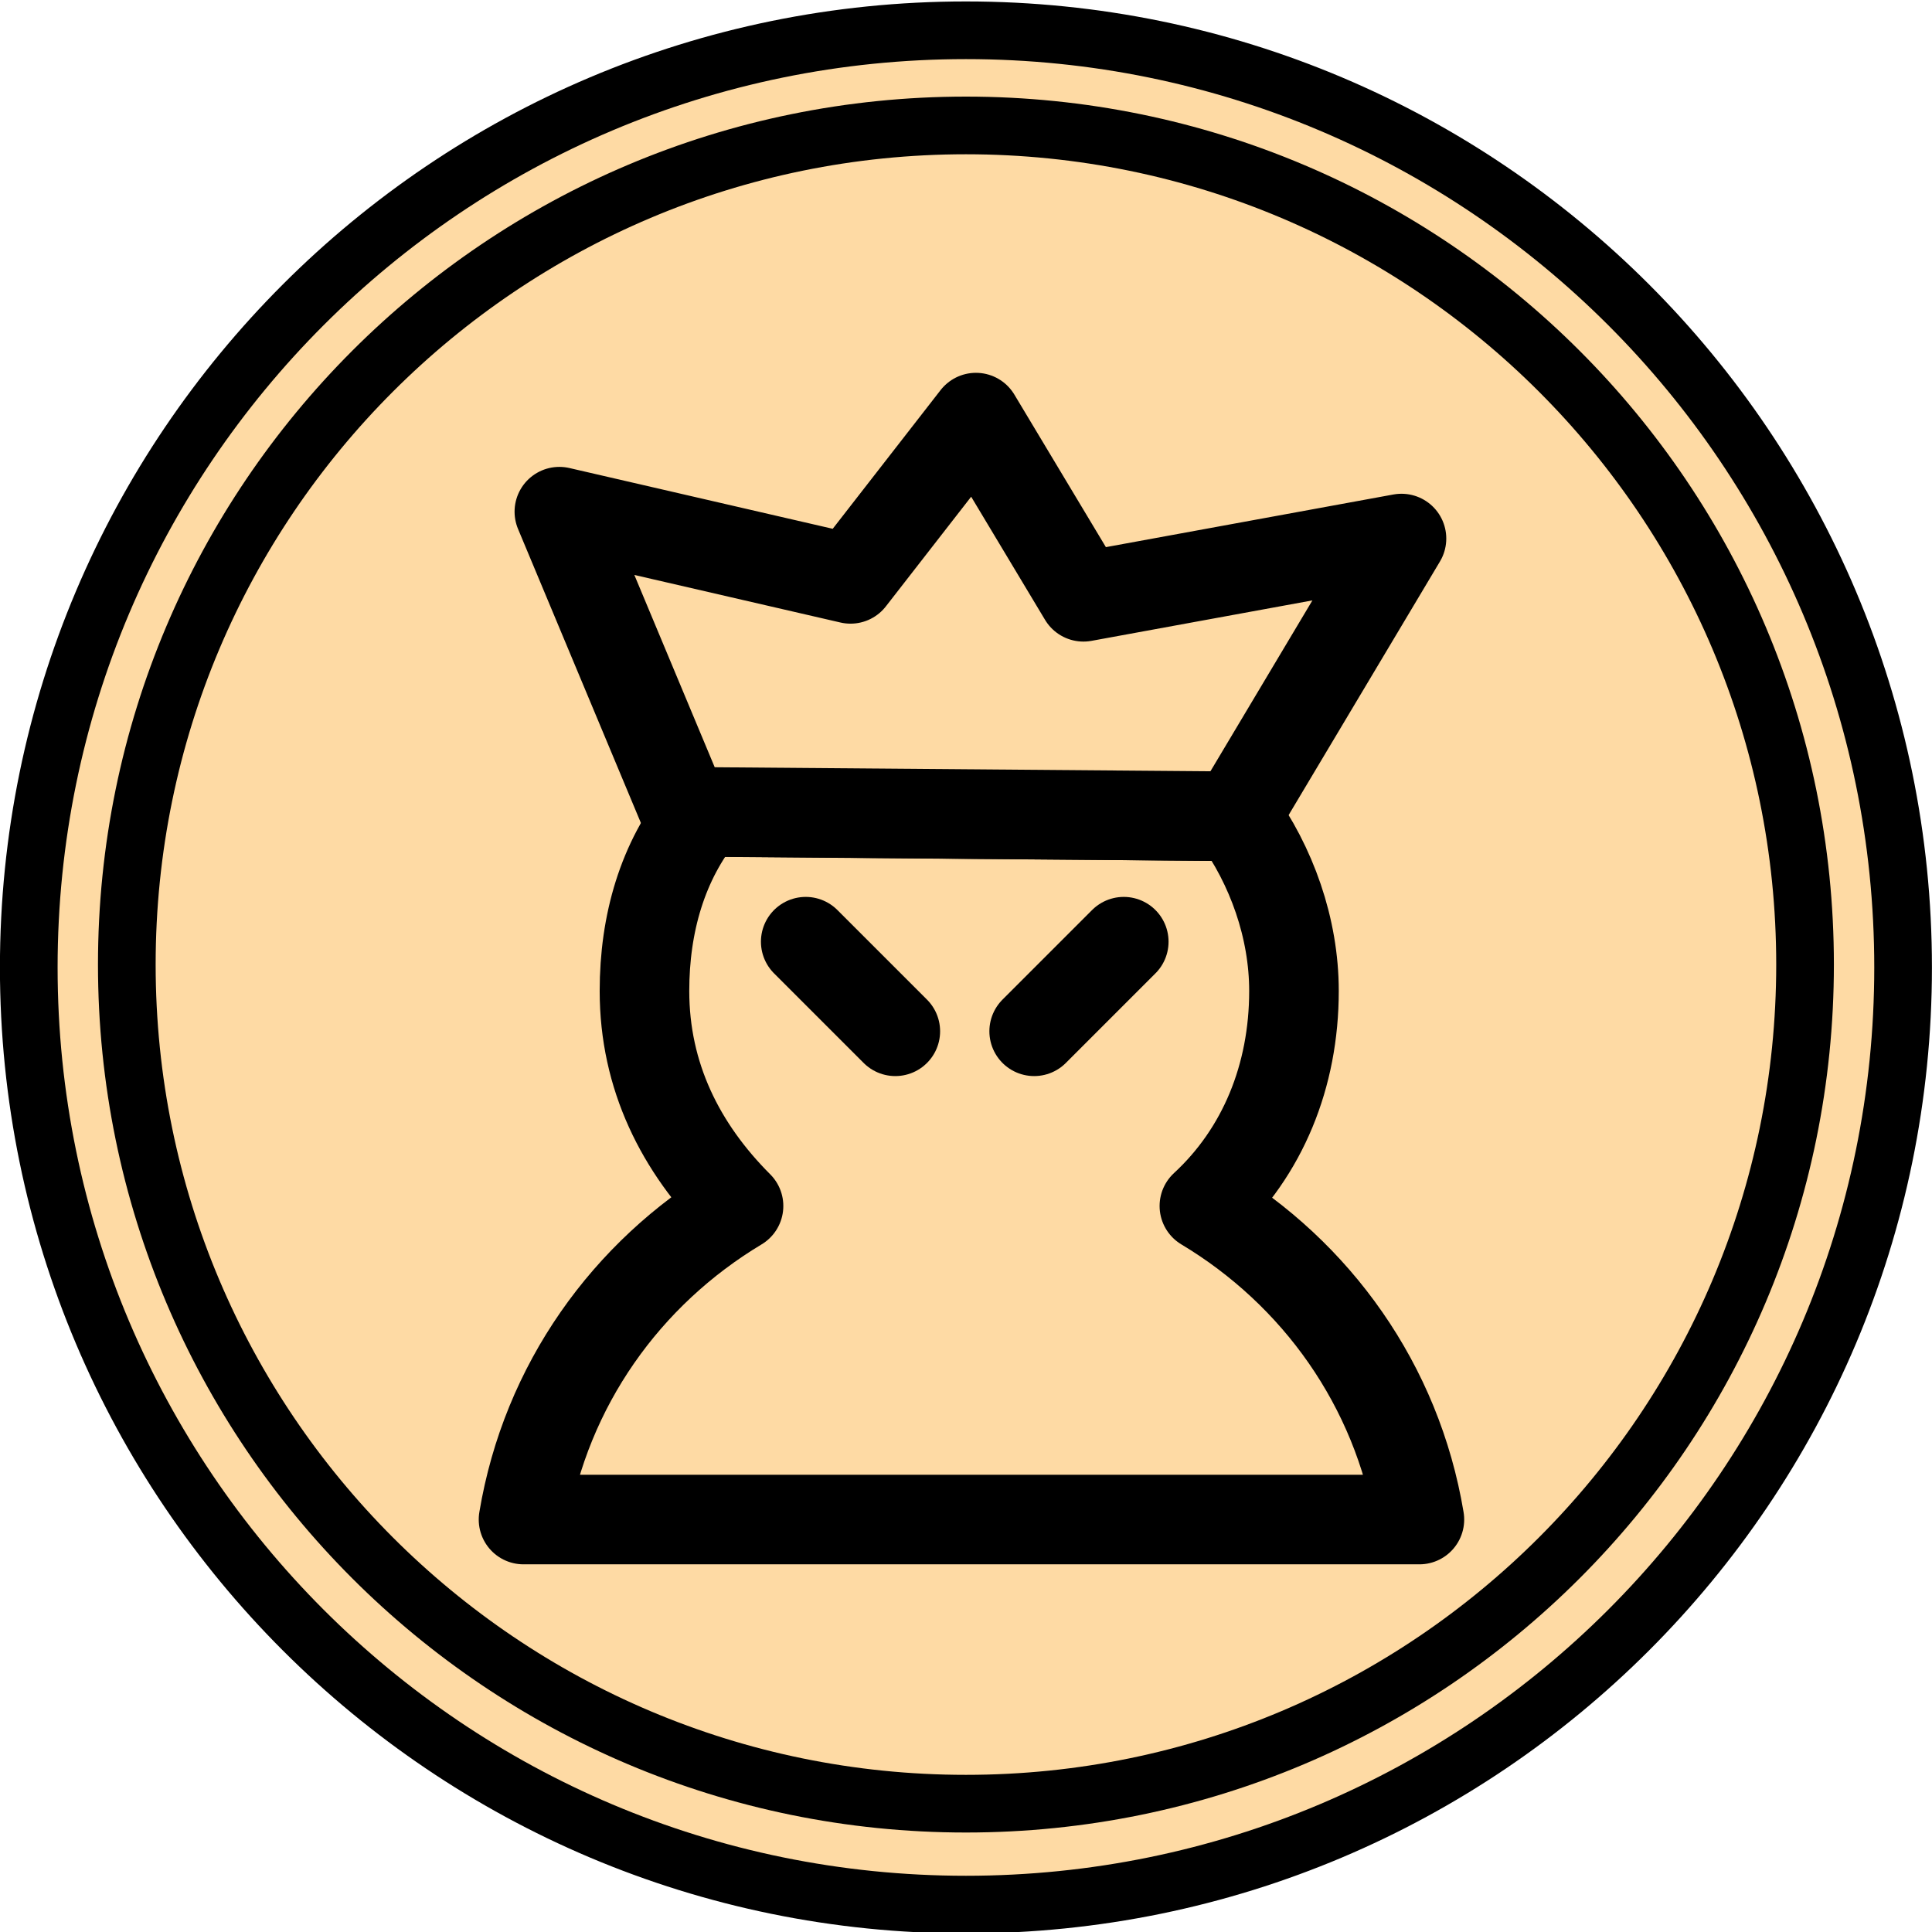
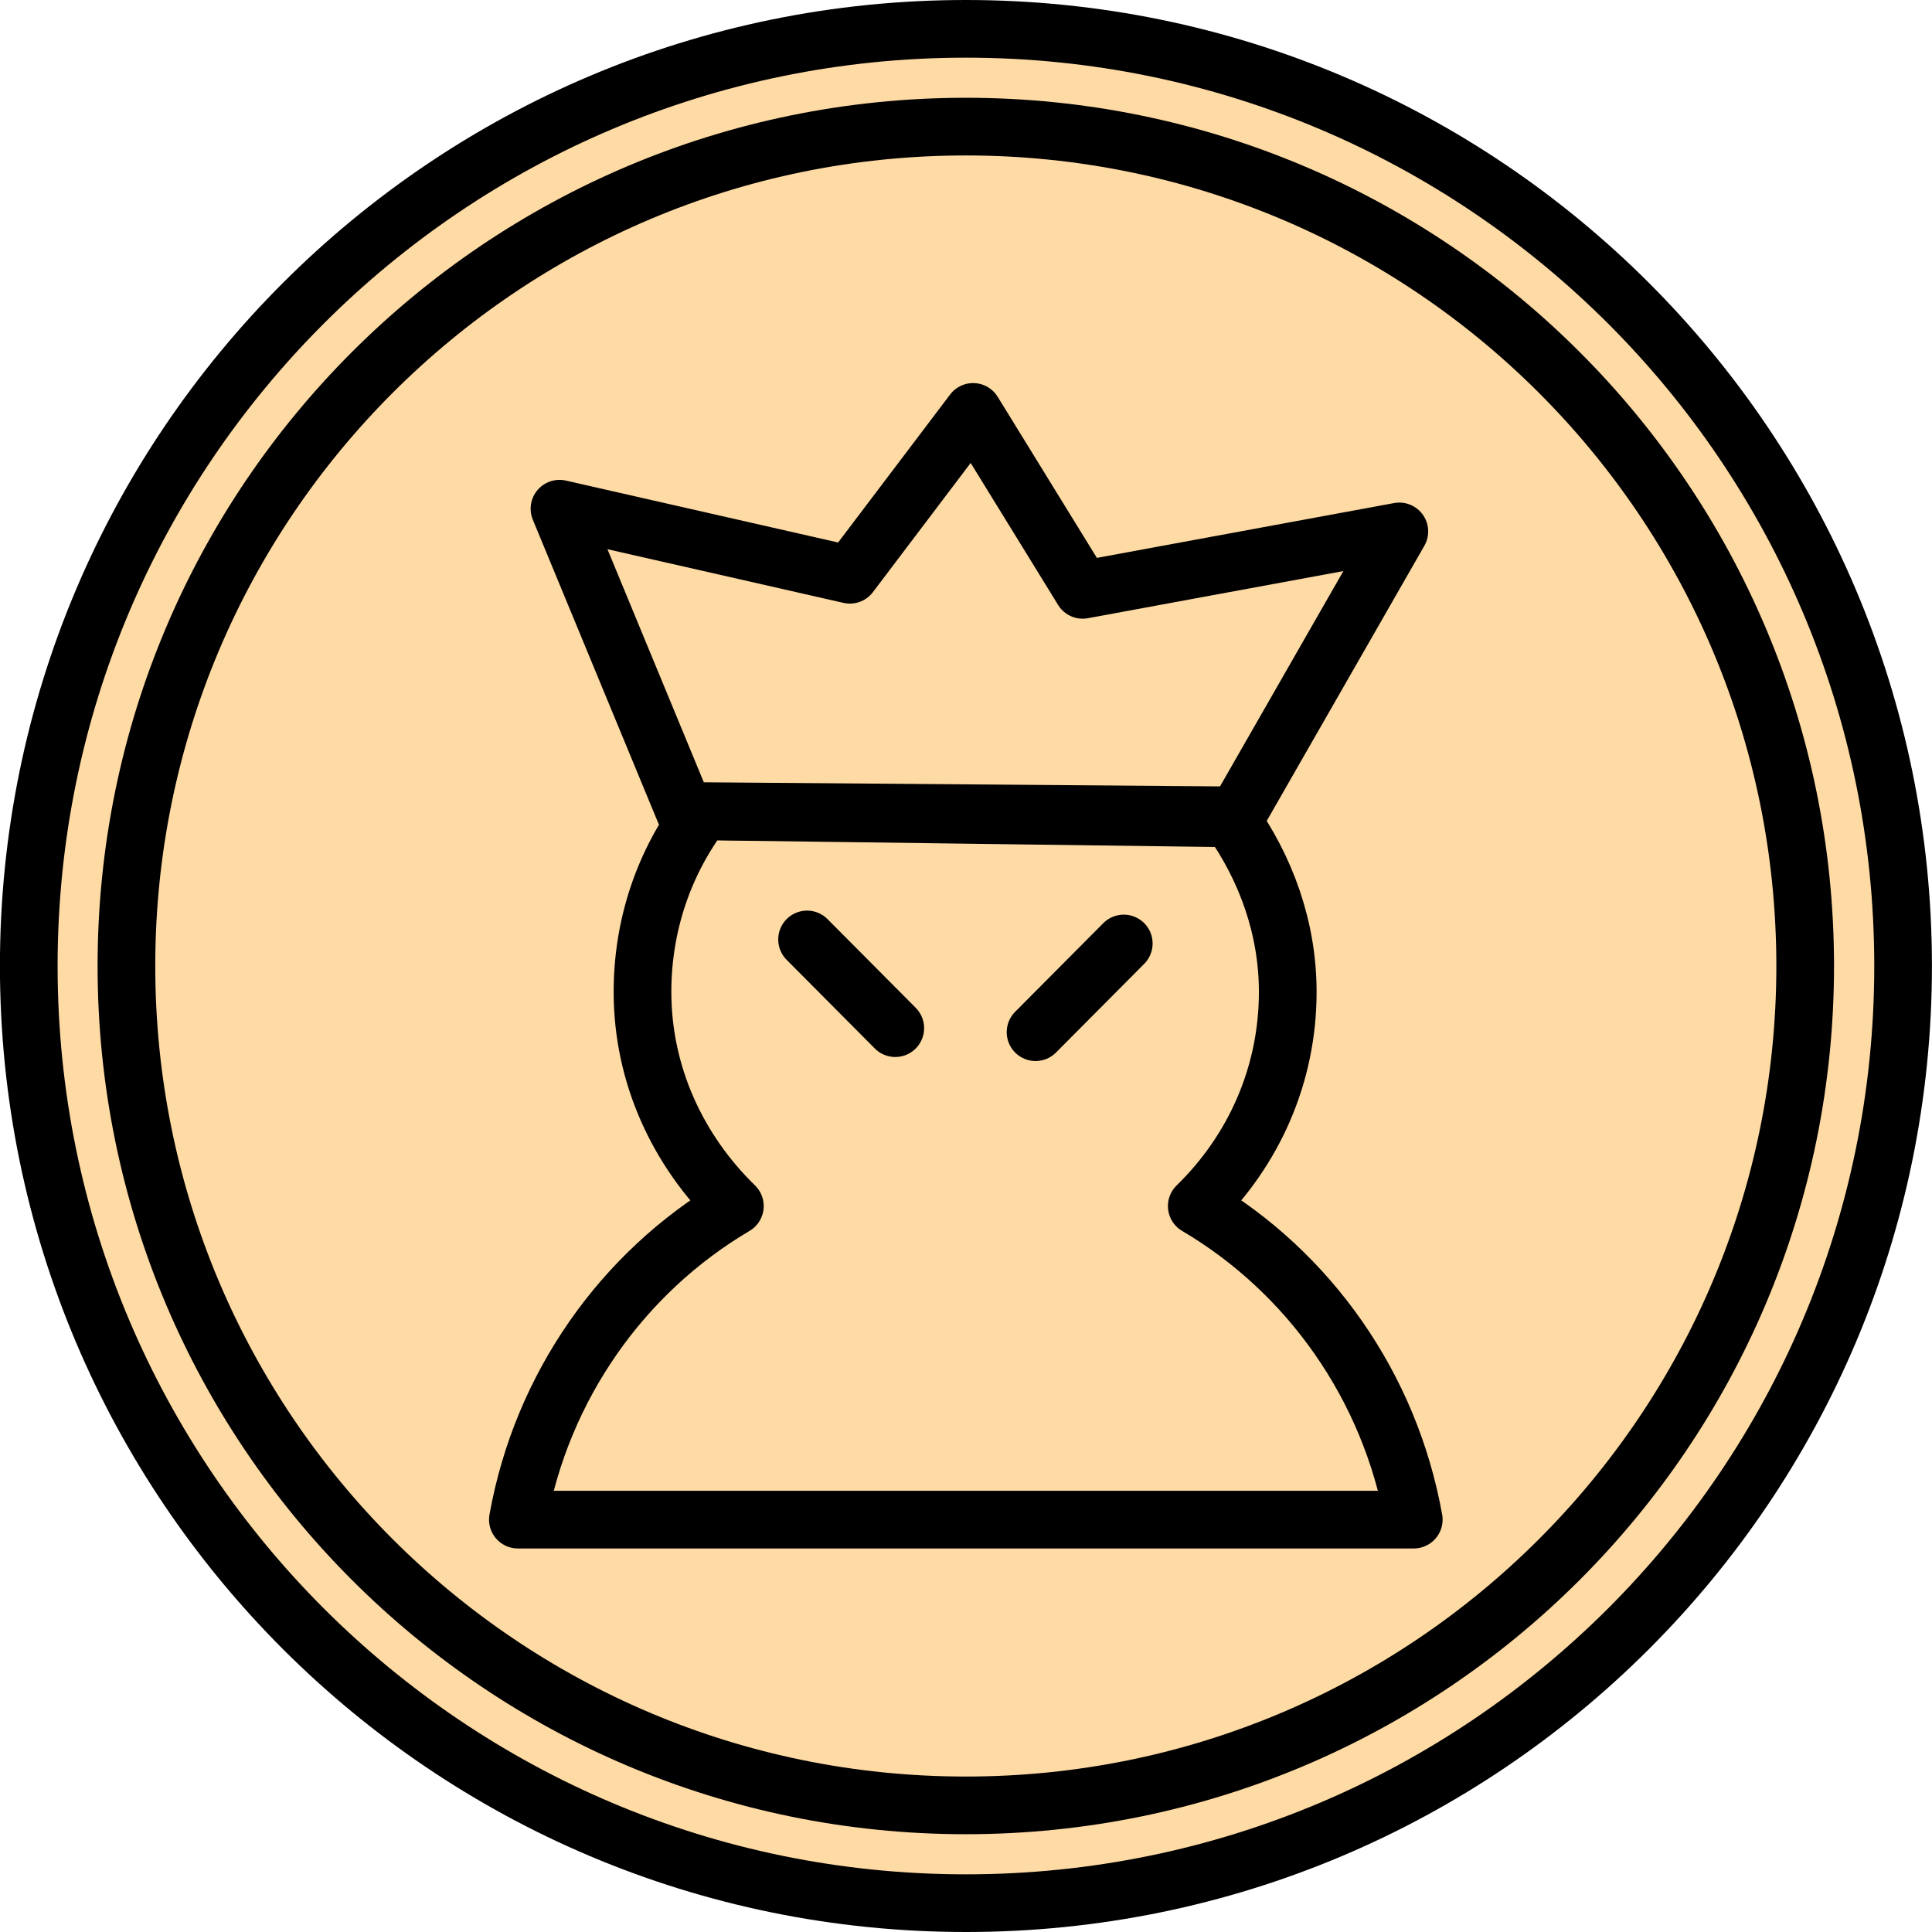
- <svg xmlns="http://www.w3.org/2000/svg" version="1.1" id="Capa_1" x="0px" y="0px" viewBox="0 0 67 67" style="enable-background:new 0 0 67 67;" xml:space="preserve">
-   <style type="text/css">
- 	.st0{fill:#FEDAA4;stroke:#000000;stroke-width:2;stroke-linecap:round;stroke-linejoin:bevel;}
- 	.st1{fill:none;stroke:#000000;stroke-width:2;stroke-linecap:round;stroke-linejoin:bevel;stroke-miterlimit:3.583;}
- 	.st2{fill:#FEDAA4;stroke:#000000;stroke-width:2;stroke-linecap:round;stroke-linejoin:round;stroke-miterlimit:6.214;}
- 	.st3{fill:#FEDAA4;stroke:#000000;stroke-width:2;stroke-linejoin:round;stroke-miterlimit:6.214;}
- 	.st4{fill:#FEDAA4;stroke:#000000;stroke-width:2;stroke-linecap:round;stroke-miterlimit:6.214;}
- </style>
+ <svg xmlns="http://www.w3.org/2000/svg" viewBox="0 0 67 67">
  <g transform="translate(-217.69 -10.75)">
-     <text transform="matrix(1 0 0 1 11.542 51.5312)" style="font-family:'Arial-ItalicMT'; font-size:18px;"> </text>
-     <g transform="translate(-8.8123 .5)">
-       <g>
-         <circle class="st0" cx="260" cy="43.8" r="32.5" />
-         <circle class="st1" cx="260" cy="43.7" r="29.1" />
+     <text x="10.812" y="51.531" fill="#000000" font-family="'DejaVu Serif'" font-style="italic" text-anchor="end" style="line-height:0%" xml:space="preserve">
+       <tspan x="16.543" y="51.531" font-size="18px" style="line-height:1"> </tspan>
+     </text>
+     <g transform="translate(-8.8123 .5)" stroke="#000">
+       <g stroke-linecap="round" stroke-linejoin="bevel">
+         <circle transform="translate(217.5 1.25)" cx="42.5" cy="42.5" r="32.5" fill="#fedaa4" stroke-width="2" />
+         <circle transform="matrix(.89566 0 0 .89566 221.93 5.6844)" cx="42.5" cy="42.5" r="32.5" fill="none" stroke-width="2.233" />
      </g>
-       <g transform="matrix(1.5534 0 0 1.5534 -400.78 -588.55)">
-         <path class="st2" d="M419.5,403.6c-0.9,1.1-1.3,2.5-1.3,4c0,1.9,0.8,3.5,2.1,4.8c-2.5,1.5-4.3,4-4.8,7h20c-0.5-3-2.3-5.5-4.8-7     c1.3-1.2,2-2.9,2-4.8c0-1.4-0.5-2.8-1.3-3.9L419.5,403.6z" />
-         <path class="st3" d="M431.4,403.7l-12.3-0.1l-2.8-6.7l6.5,1.5l2.8-3.6l2.4,4l7.1-1.3L431.4,403.7L431.4,403.7z" />
-         <path class="st4" d="M428.9,406.5l-2,2l0,0" />
-         <path class="st4" d="M421.8,406.5l2,2l0,0" />
+       <g transform="matrix(1.5534 0 0 1.5534 -400.78 -588.55)" fill="#fedaa4" stroke-width="1.288">
+         <path d="m419.5 403.59c-.861 1.132-1.344 2.533-1.344 4.031 0 1.861.795 3.547 2.062 4.781-2.509 1.48-4.311 4.026-4.844 7h20c-.532-2.974-2.334-5.52-4.844-7 1.267-1.234 2.031-2.921 2.031-4.781 0-1.434-.492-2.77-1.281-3.875z" color="#000000" stroke-linecap="round" stroke-linejoin="round" />
+         <path d="m431.42 403.68-12.327-.098-2.79-6.748 6.483 1.474 2.751-3.635 2.446 3.972 7.069-1.304-3.631 6.338z" stroke-linejoin="round" />
+         <path d="m428.9 406.54-1.969 1.98v0" stroke-linecap="round" />
+         <path d="m421.83 406.45 1.969 1.98v0" stroke-linecap="round" />
      </g>
    </g>
  </g>
</svg>
